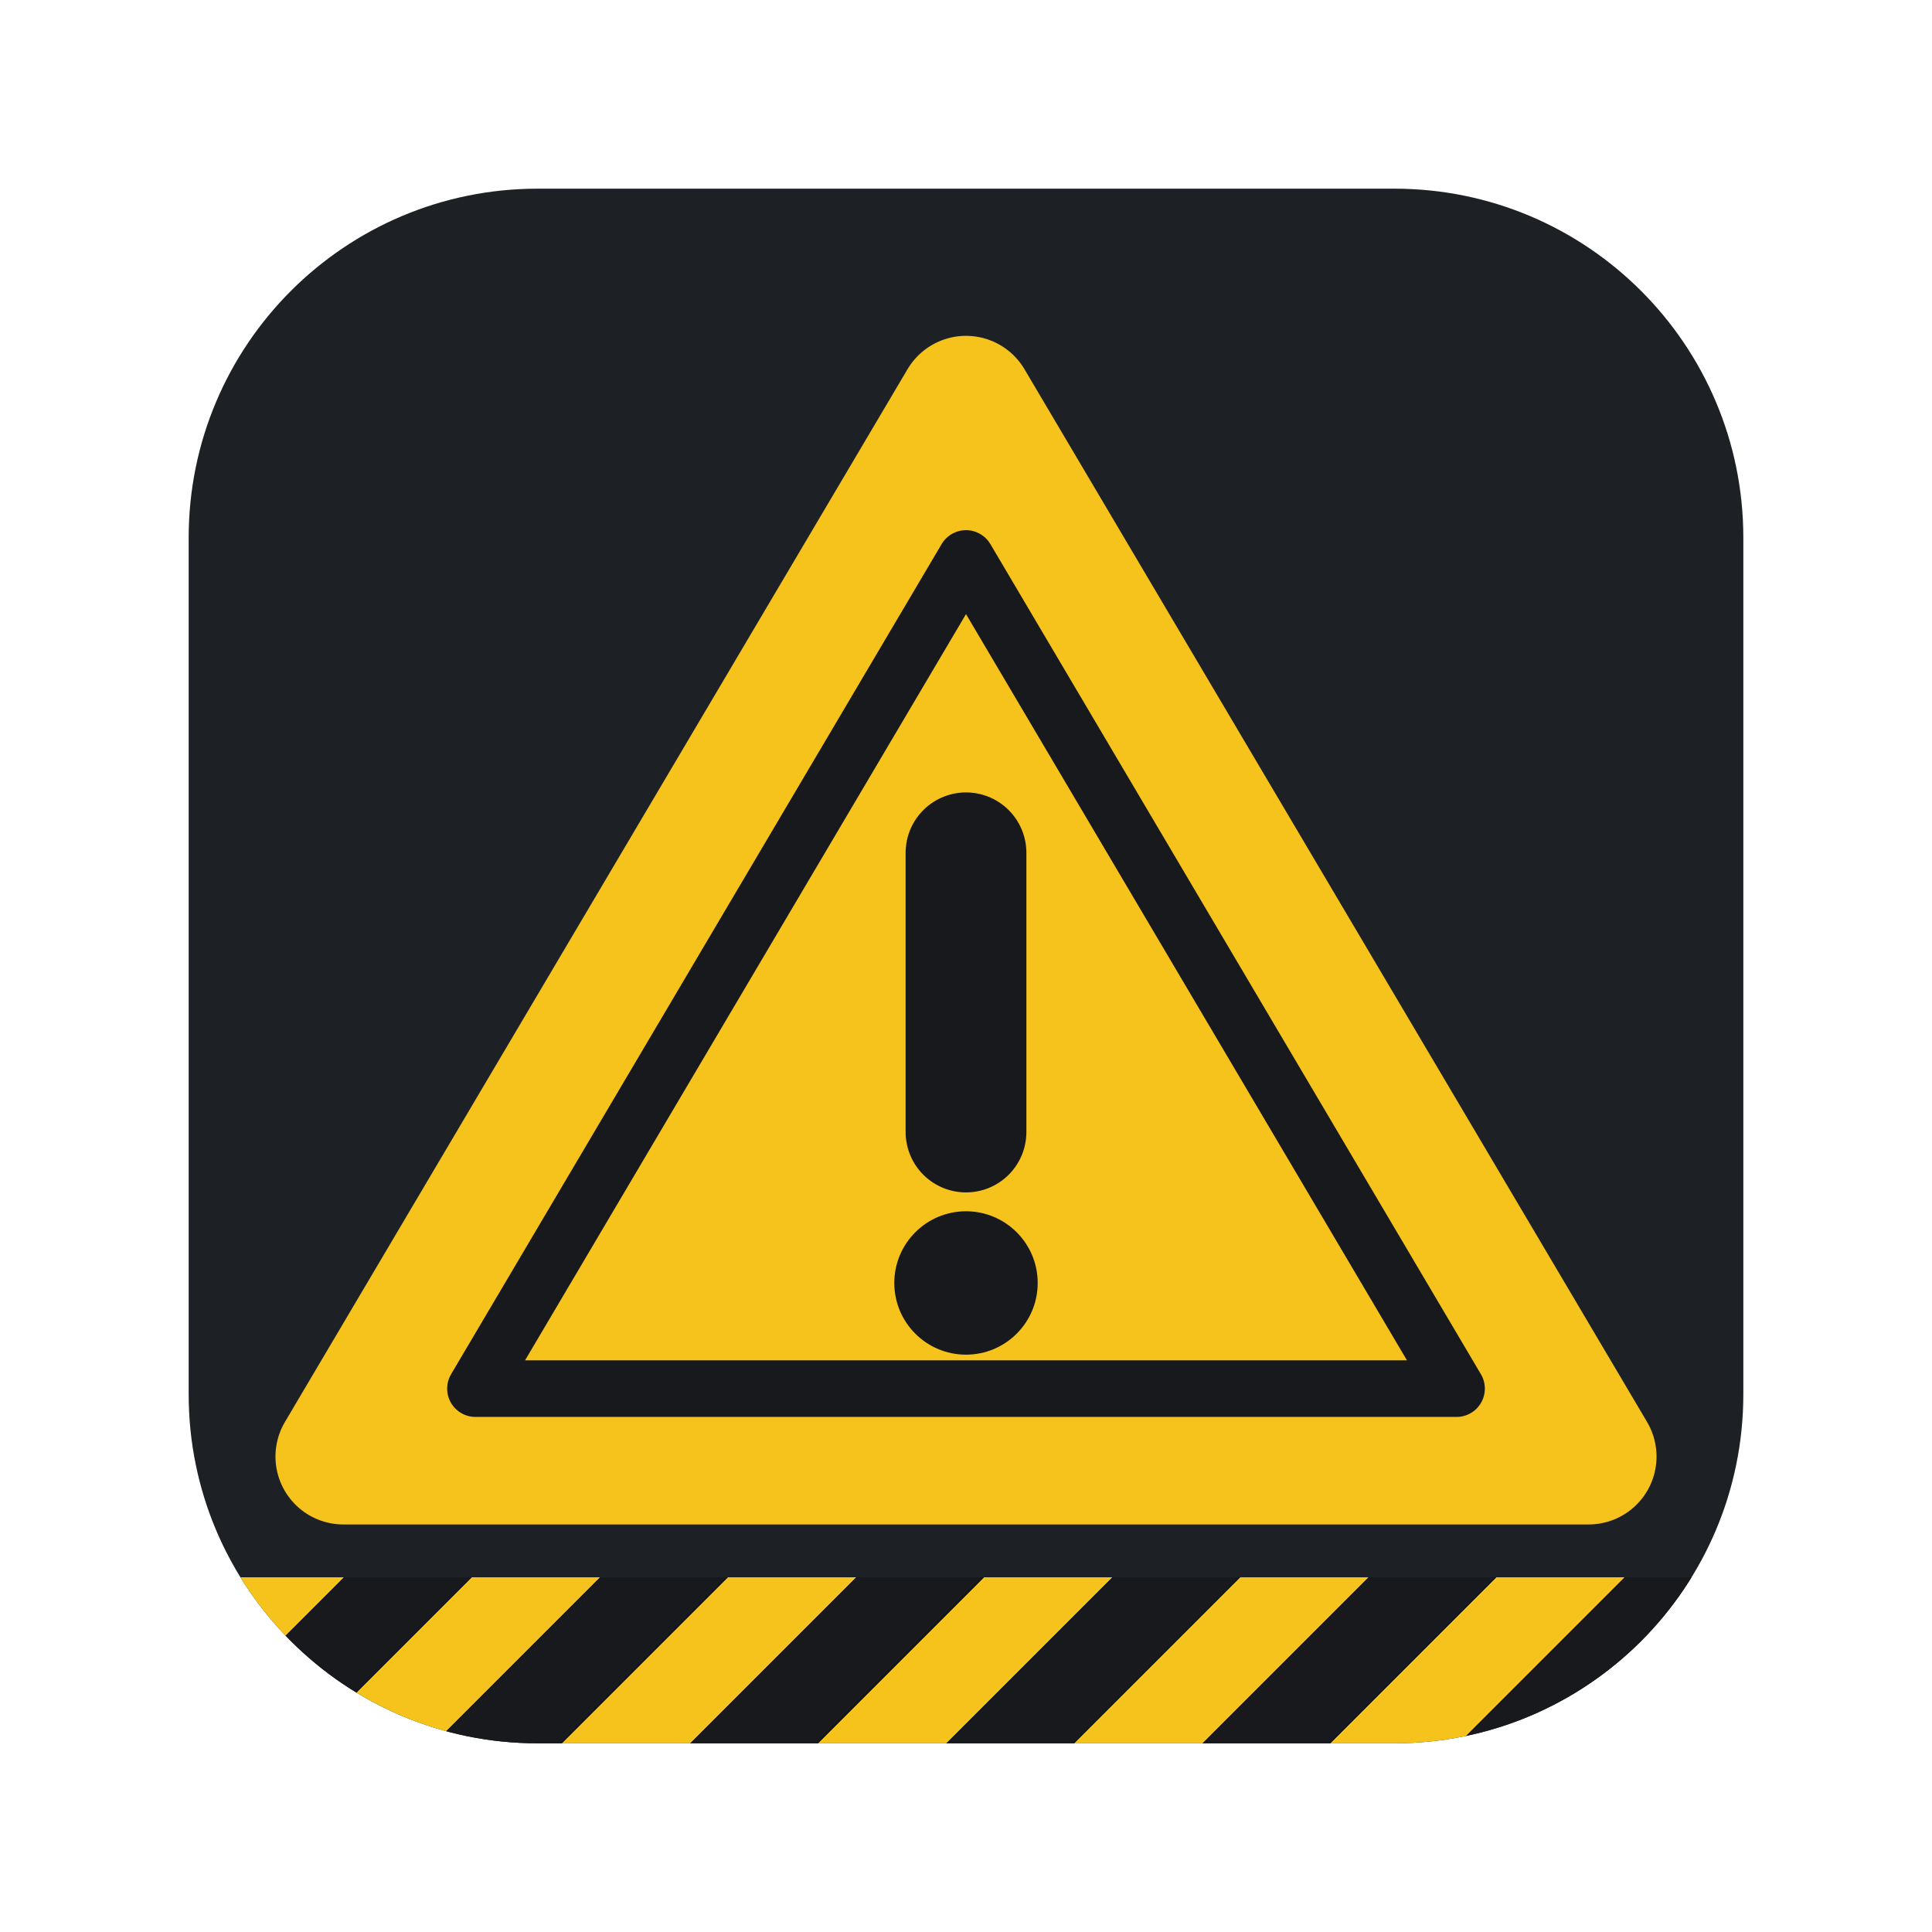
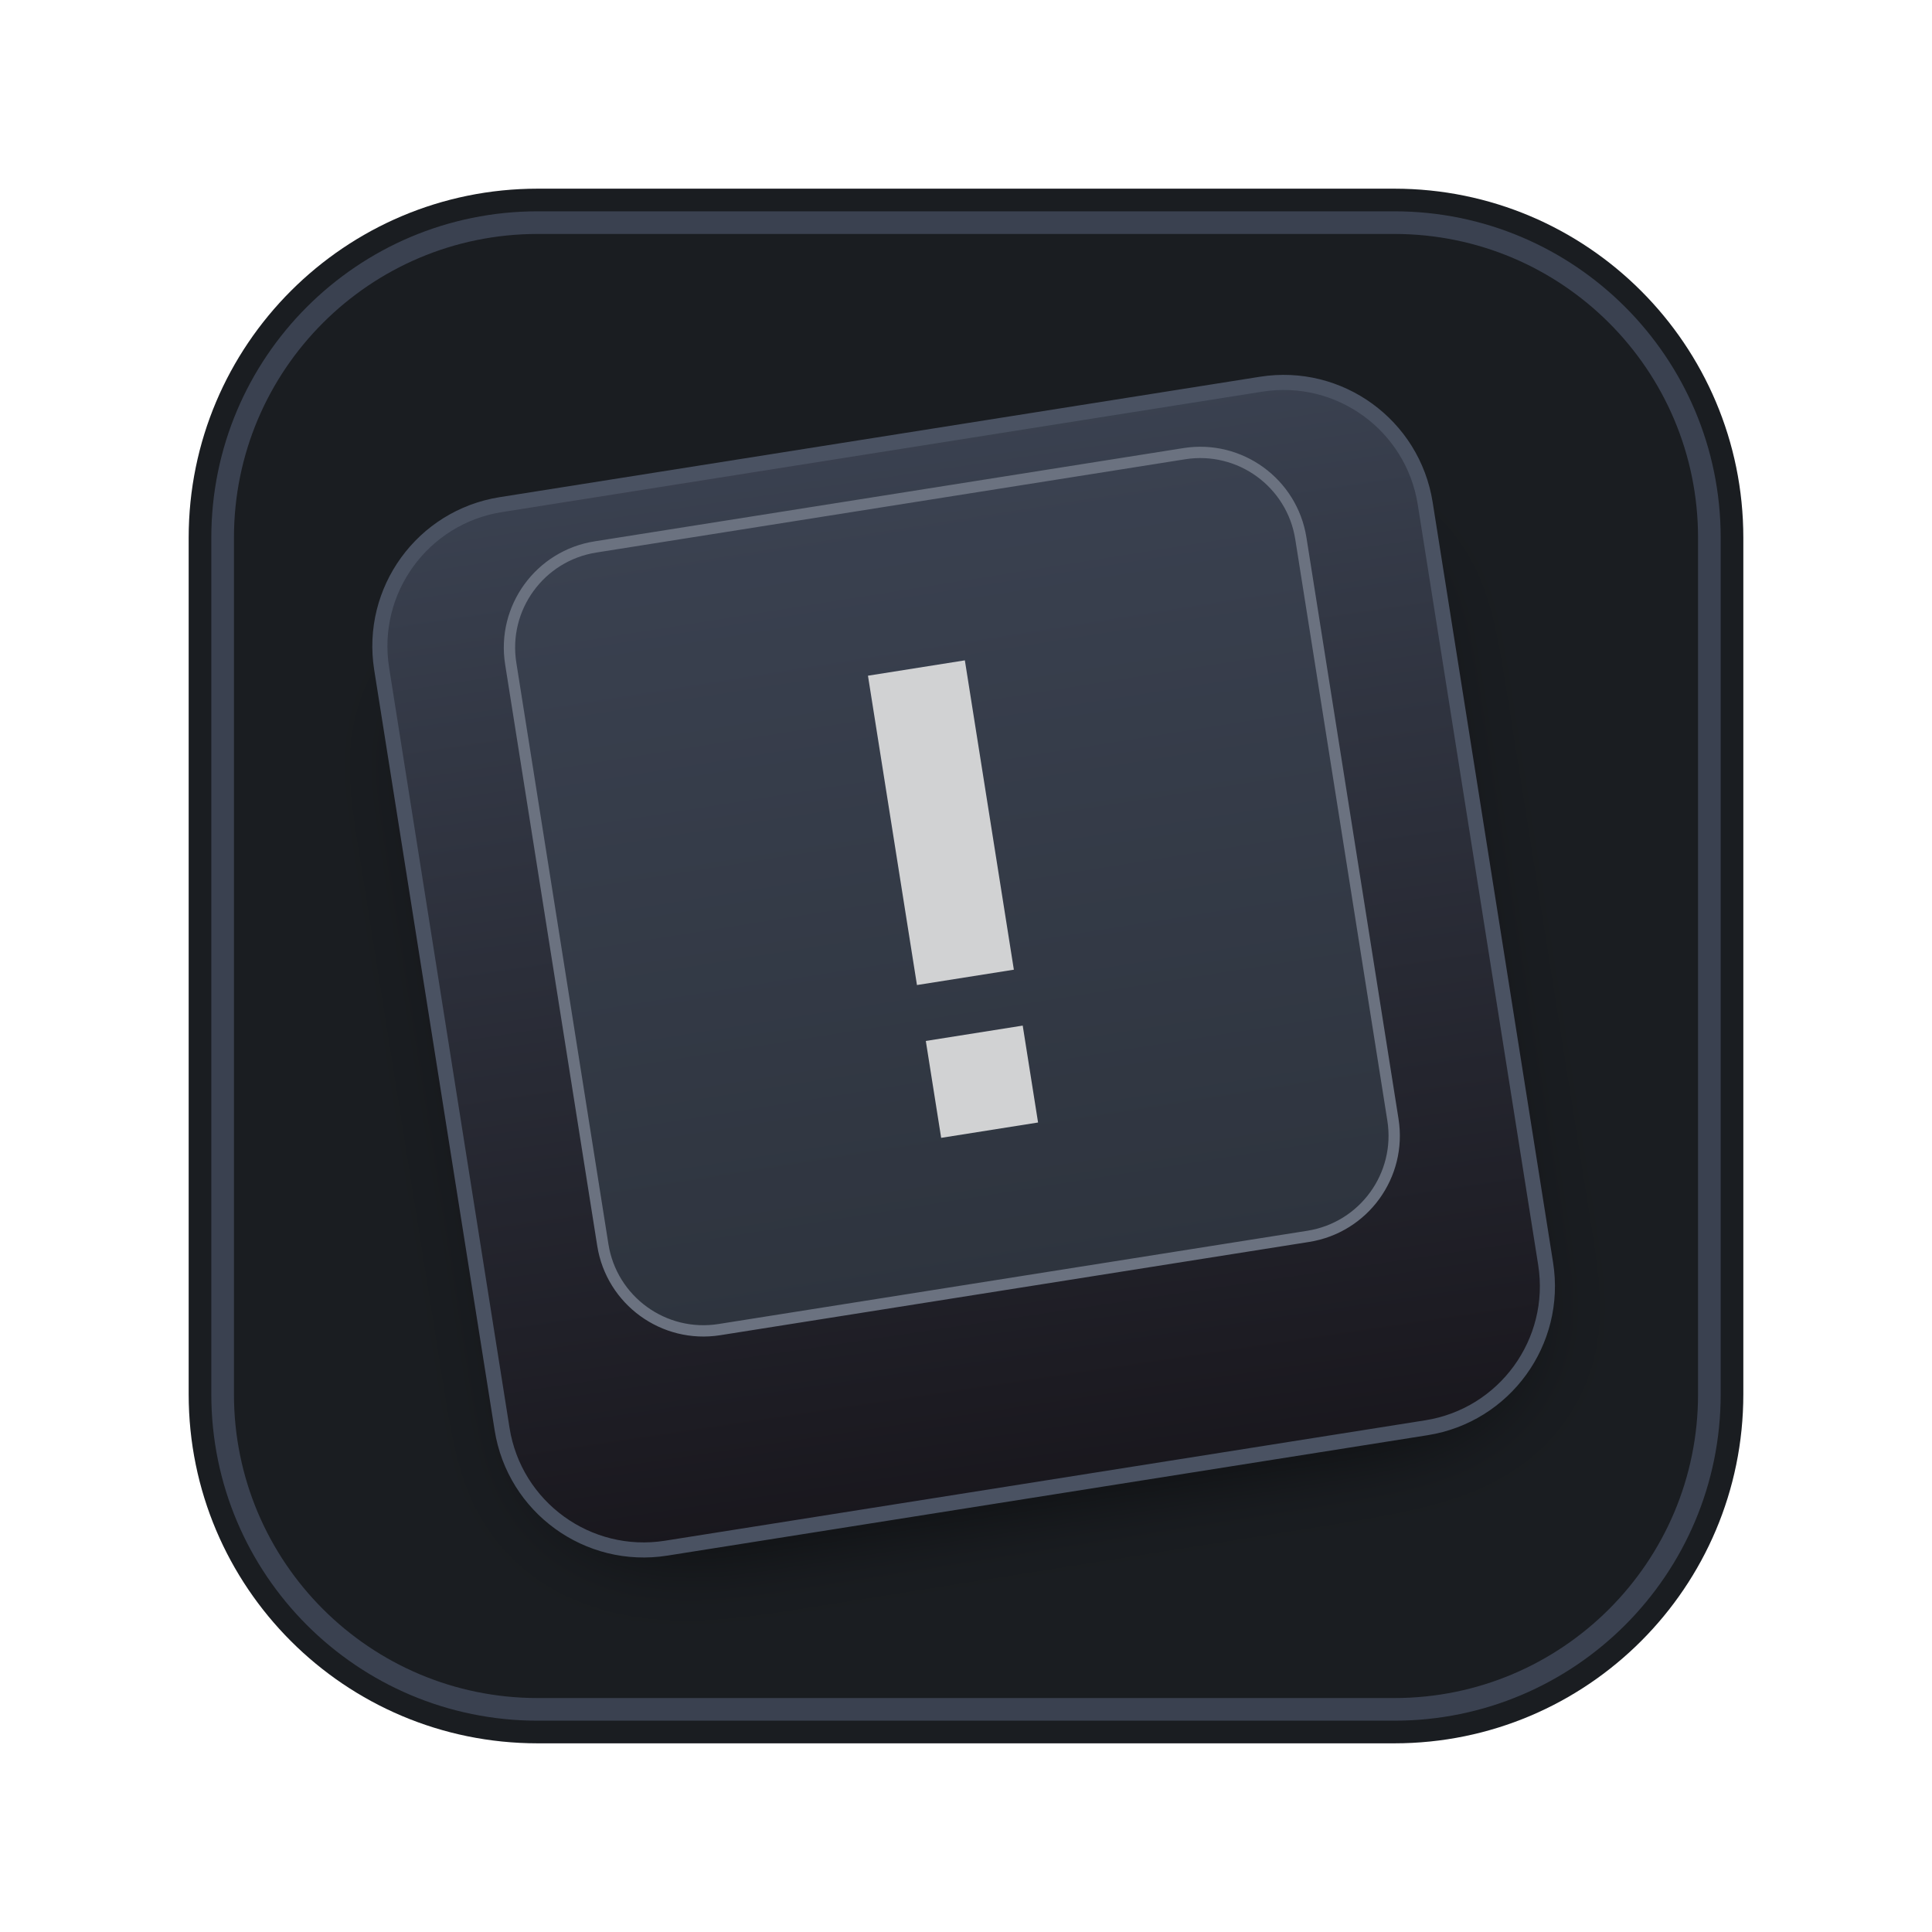
<svg xmlns="http://www.w3.org/2000/svg" width="1024" height="1024" viewBox="0 0 1024 1024">
  <defs>
-     <clipPath id="tile">
-       <rect x="100" y="100" width="824" height="824" rx="185" />
-     </clipPath>
-     <pattern id="tape" width="96" height="96" patternUnits="userSpaceOnUse" patternTransform="rotate(45)">
-       <rect width="96" height="96" fill="#17191d" />
-       <rect width="48" height="96" fill="#f6c21c" />
-     </pattern>
+     <filter id="shadow" x="-30%" y="-30%" width="160%" height="160%">
+       <feGaussianBlur stdDeviation="24" />
+     </filter>
+     <linearGradient id="skirt" x1="0" y1="0" x2="0" y2="1">
+       <stop offset="0" stop-color="#3a4150" />
+       <stop offset="1" stop-color="#19171d" />
+     </linearGradient>
+     <linearGradient id="top" x1="0" y1="0" x2="0" y2="1">
+       <stop offset="0" stop-color="#3a4150" />
+       <stop offset="1" stop-color="#2e343e" />
+     </linearGradient>
  </defs>
-   <g clip-path="url(#tile)">
-     <rect x="100" y="100" width="824" height="824" fill="#1d2025" />
-     <rect x="100" y="836" width="824" height="88" fill="url(#tape)" />
-   </g>
-   <polygon points="512,214 842,772 182,772" fill="#f6c21c" stroke="#f6c21c" stroke-width="72" stroke-linejoin="round" />
-   <polygon points="512,296 772,736 252,736" fill="none" stroke="#17191d" stroke-width="30" stroke-linejoin="round" />
-   <g fill="#17191d">
-     <line x1="512" y1="452" x2="512" y2="600" stroke="#17191d" stroke-width="64" stroke-linecap="round" />
-     <circle cx="512" cy="680" r="38" />
+   <rect x="100" y="100" width="824" height="824" rx="185" fill="#1a1d21" />
+   <rect x="118" y="118" width="788" height="788" rx="167" fill="none" stroke="#3a4150" stroke-width="12" />
+   <g transform="rotate(-9 512 520)">
+     <rect x="252" y="300" width="520" height="500" rx="70" fill="#000000" opacity="0.5" filter="url(#shadow)" />
+     <rect x="232" y="232" width="560" height="560" rx="76" fill="url(#skirt)" stroke="#4a5262" stroke-width="8" />
+     <rect x="300" y="262" width="424" height="420" rx="54" fill="url(#top)" stroke="#6b7280" stroke-width="6" />
+     <g fill="#d1d2d3">
+       <rect x="486" y="352" width="52" height="166" />
+       <rect x="486" y="548" width="52" height="52" />
+     </g>
  </g>
</svg>
